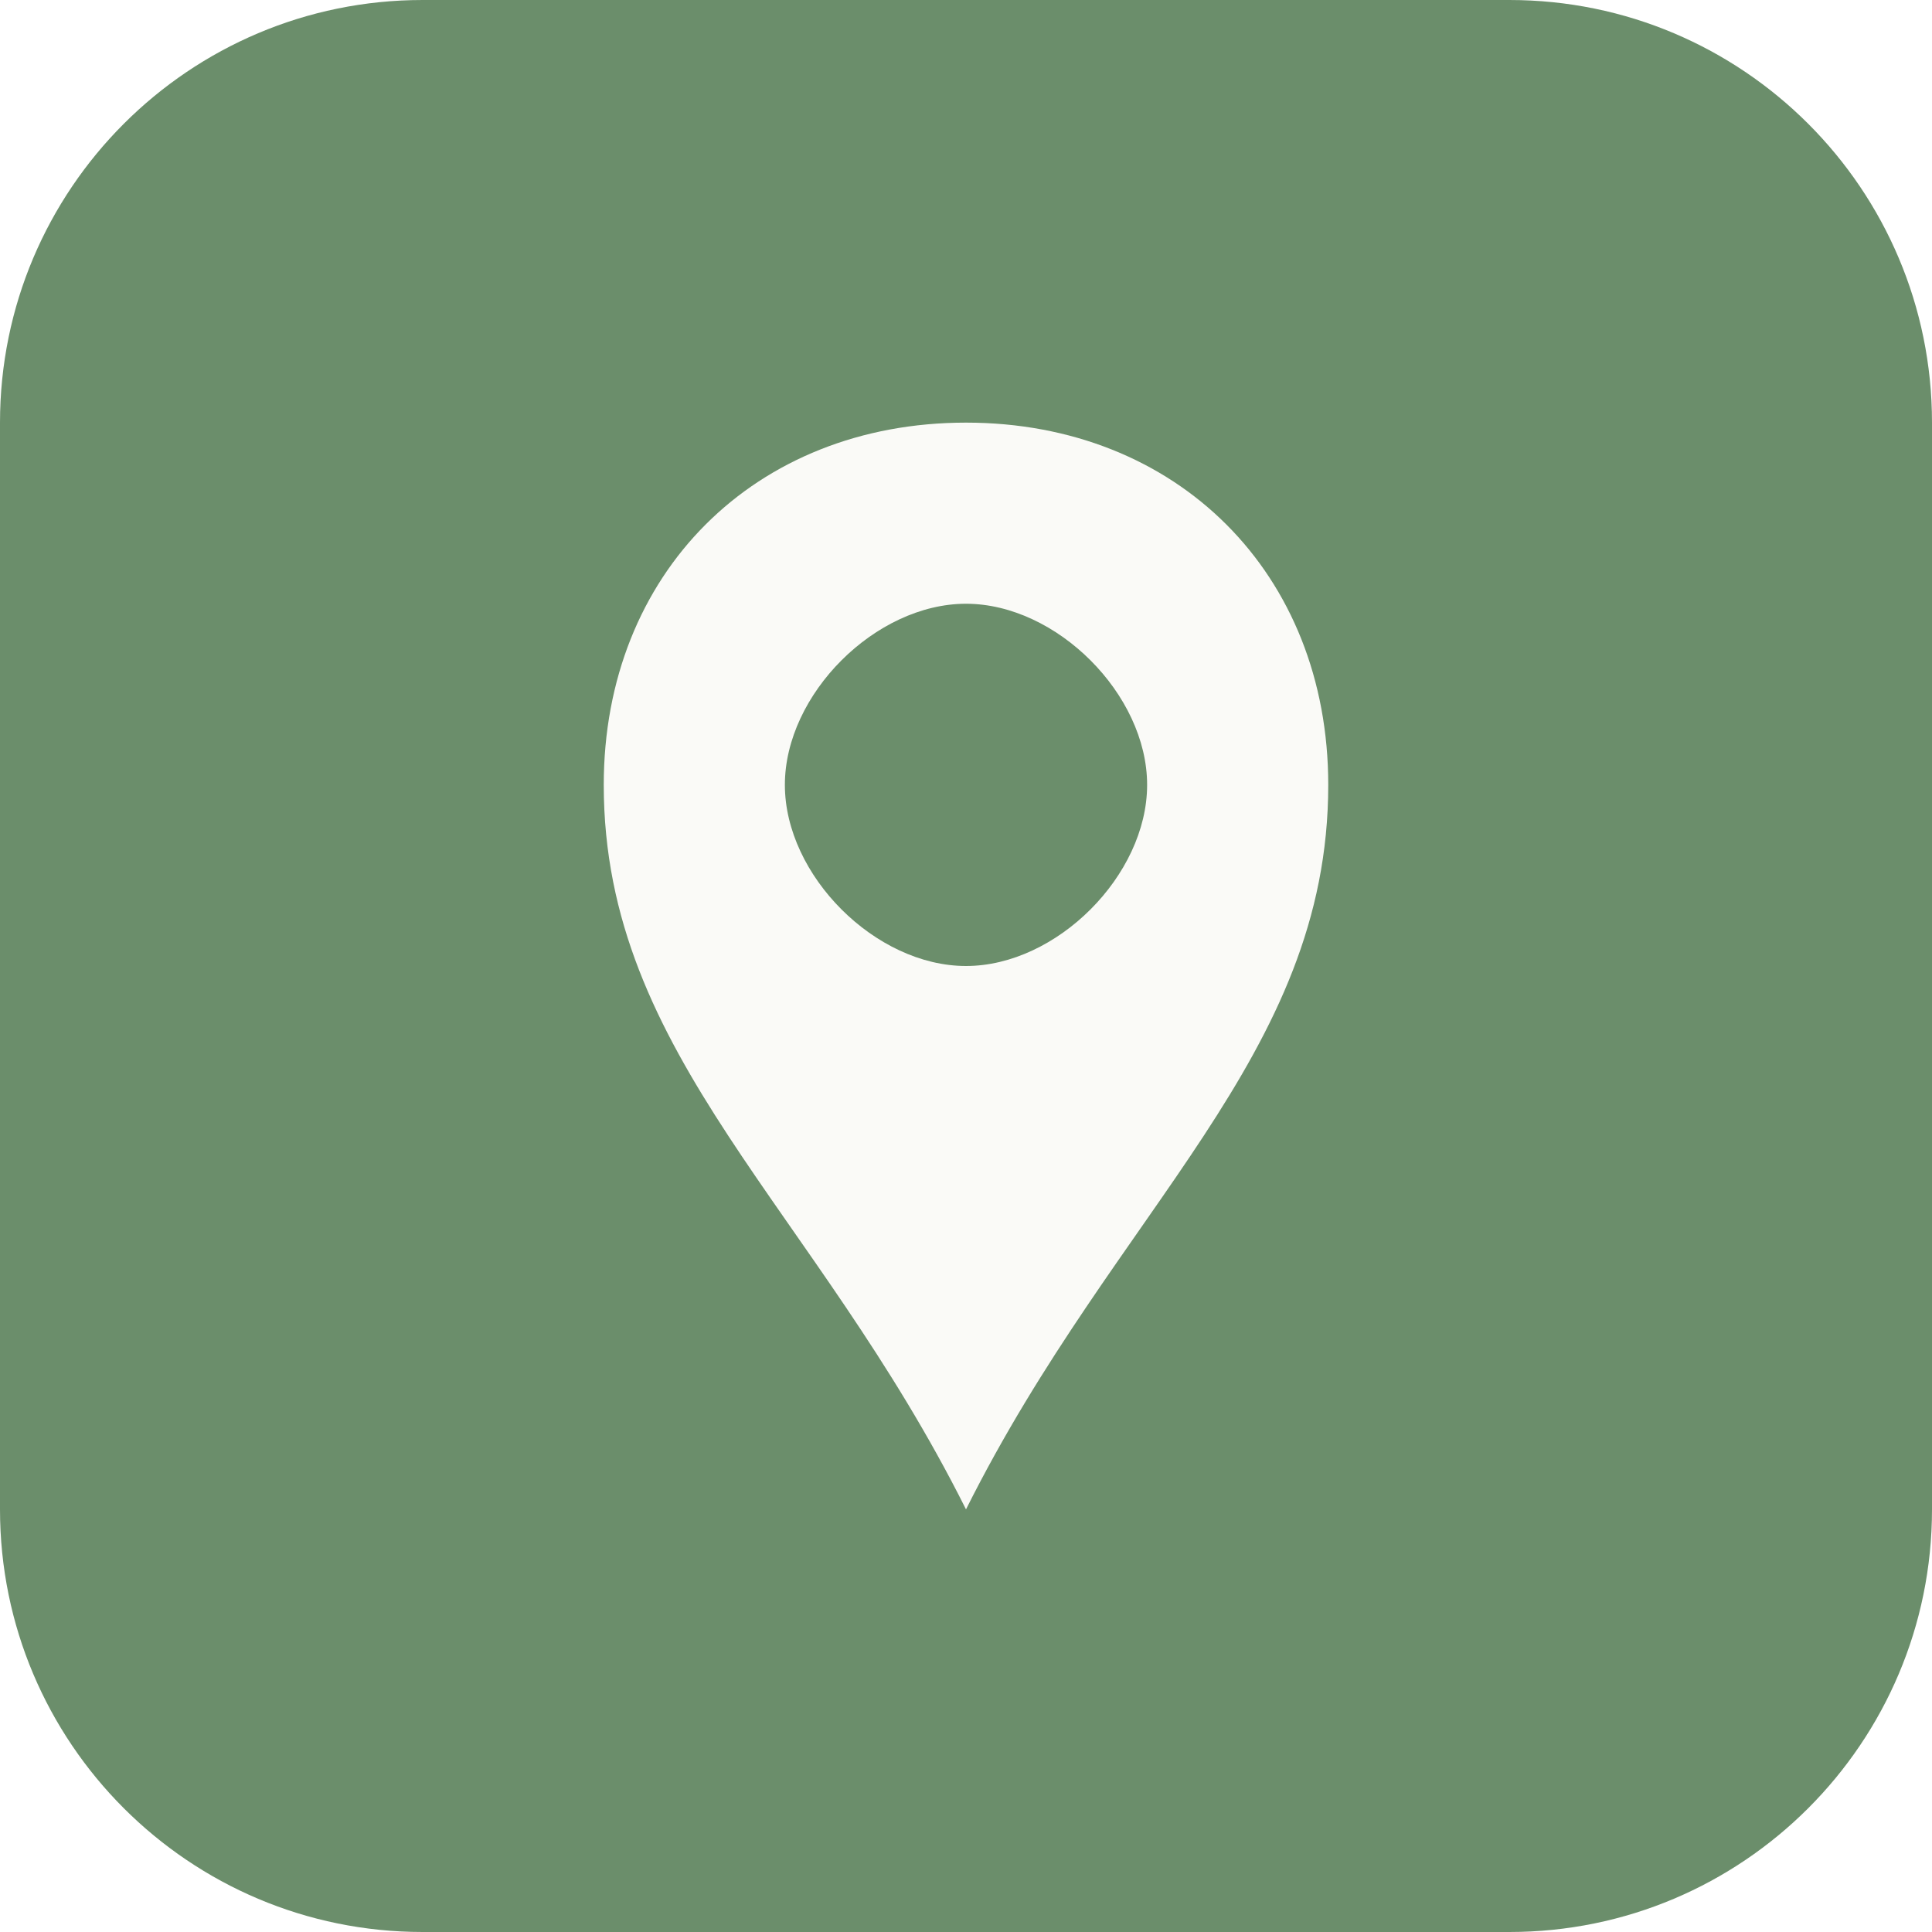
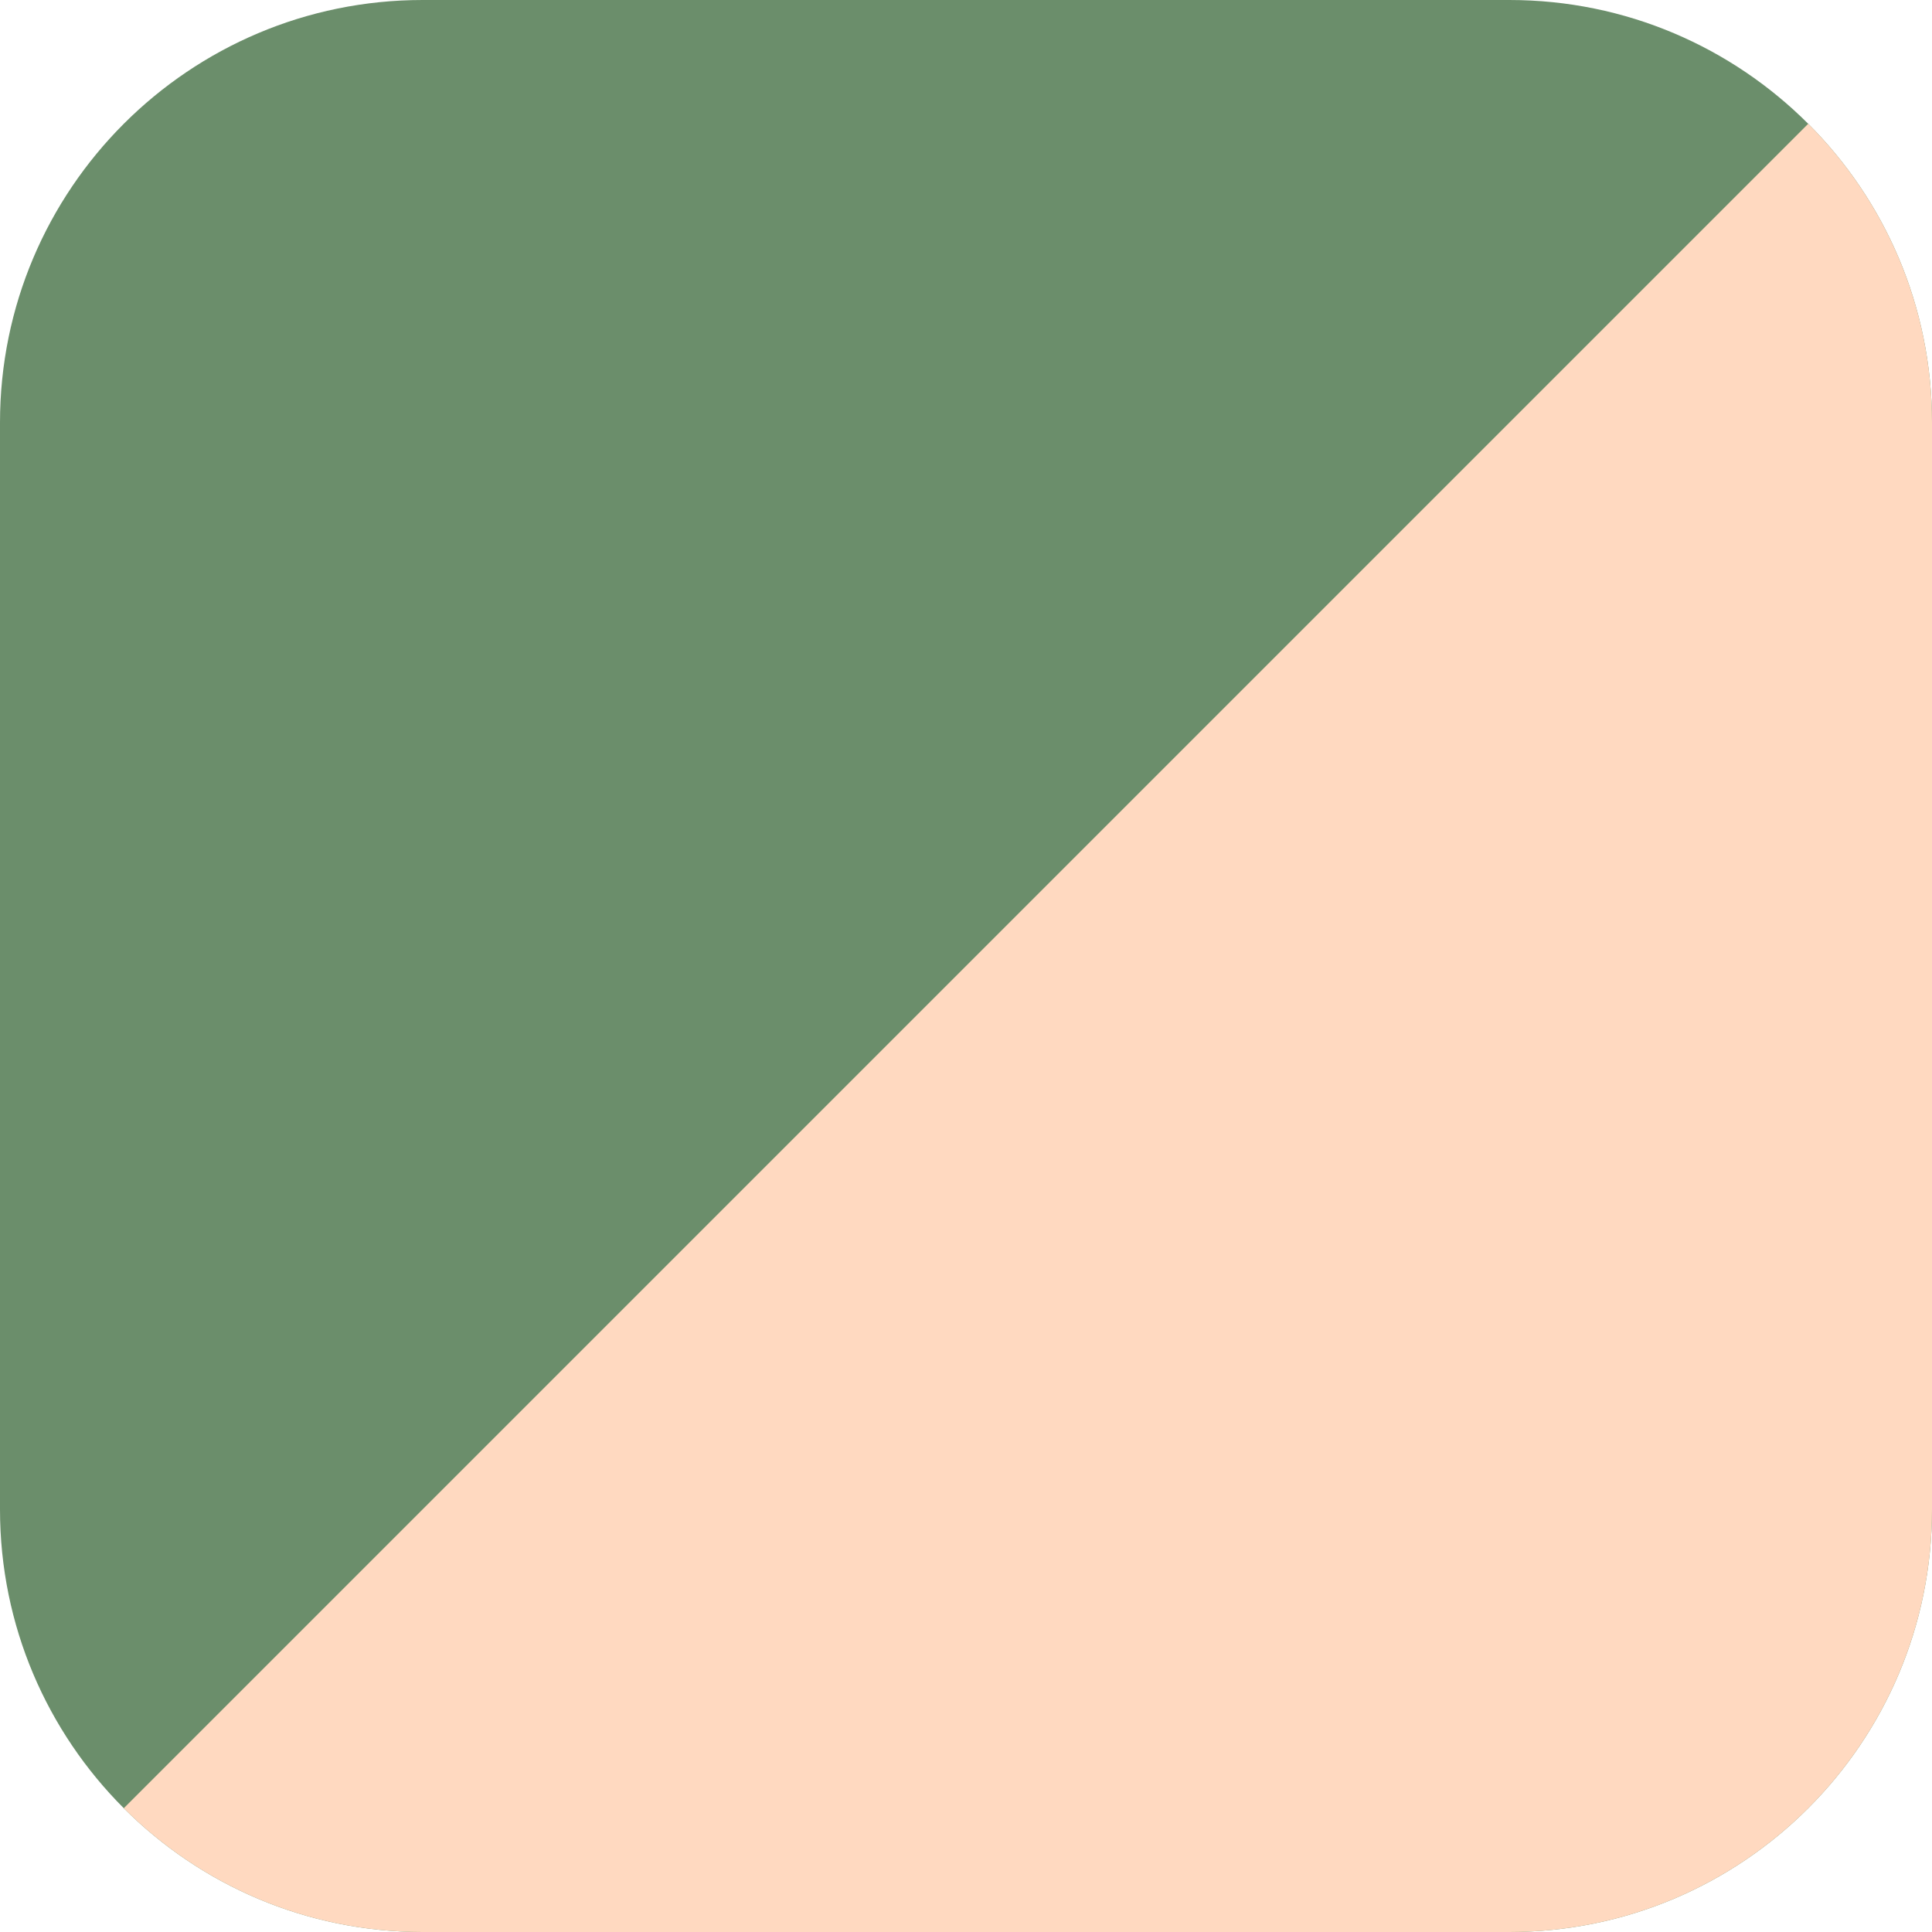
- <svg xmlns="http://www.w3.org/2000/svg" viewBox="0 0 64 64">
-   <rect width="64" height="64" rx="14" fill="#6b8e6b" />
-   <path d="M32 14c-7 0-12 5-12 12 0 9 7 14 12 24 5-10 12-15 12-24 0-7-5-12-12-12zm0 6c3 0 6 3 6 6s-3 6-6 6-6-3-6-6 3-6 6-6z" fill="#fafaf7" />
+ <svg xmlns="http://www.w3.org/2000/svg" viewBox="0 0 64 64" role="img" aria-label="diversif">
+   <defs>
+     <clipPath id="r">
+       <rect width="64" height="64" rx="14" />
+     </clipPath>
+   </defs>
+   <g clip-path="url(#r)">
+     <rect width="64" height="64" fill="#6b8e6b" />
+     <path d="M64 0 L0 64 L64 64 Z" fill="#ffd9c0" />
+   </g>
</svg>
